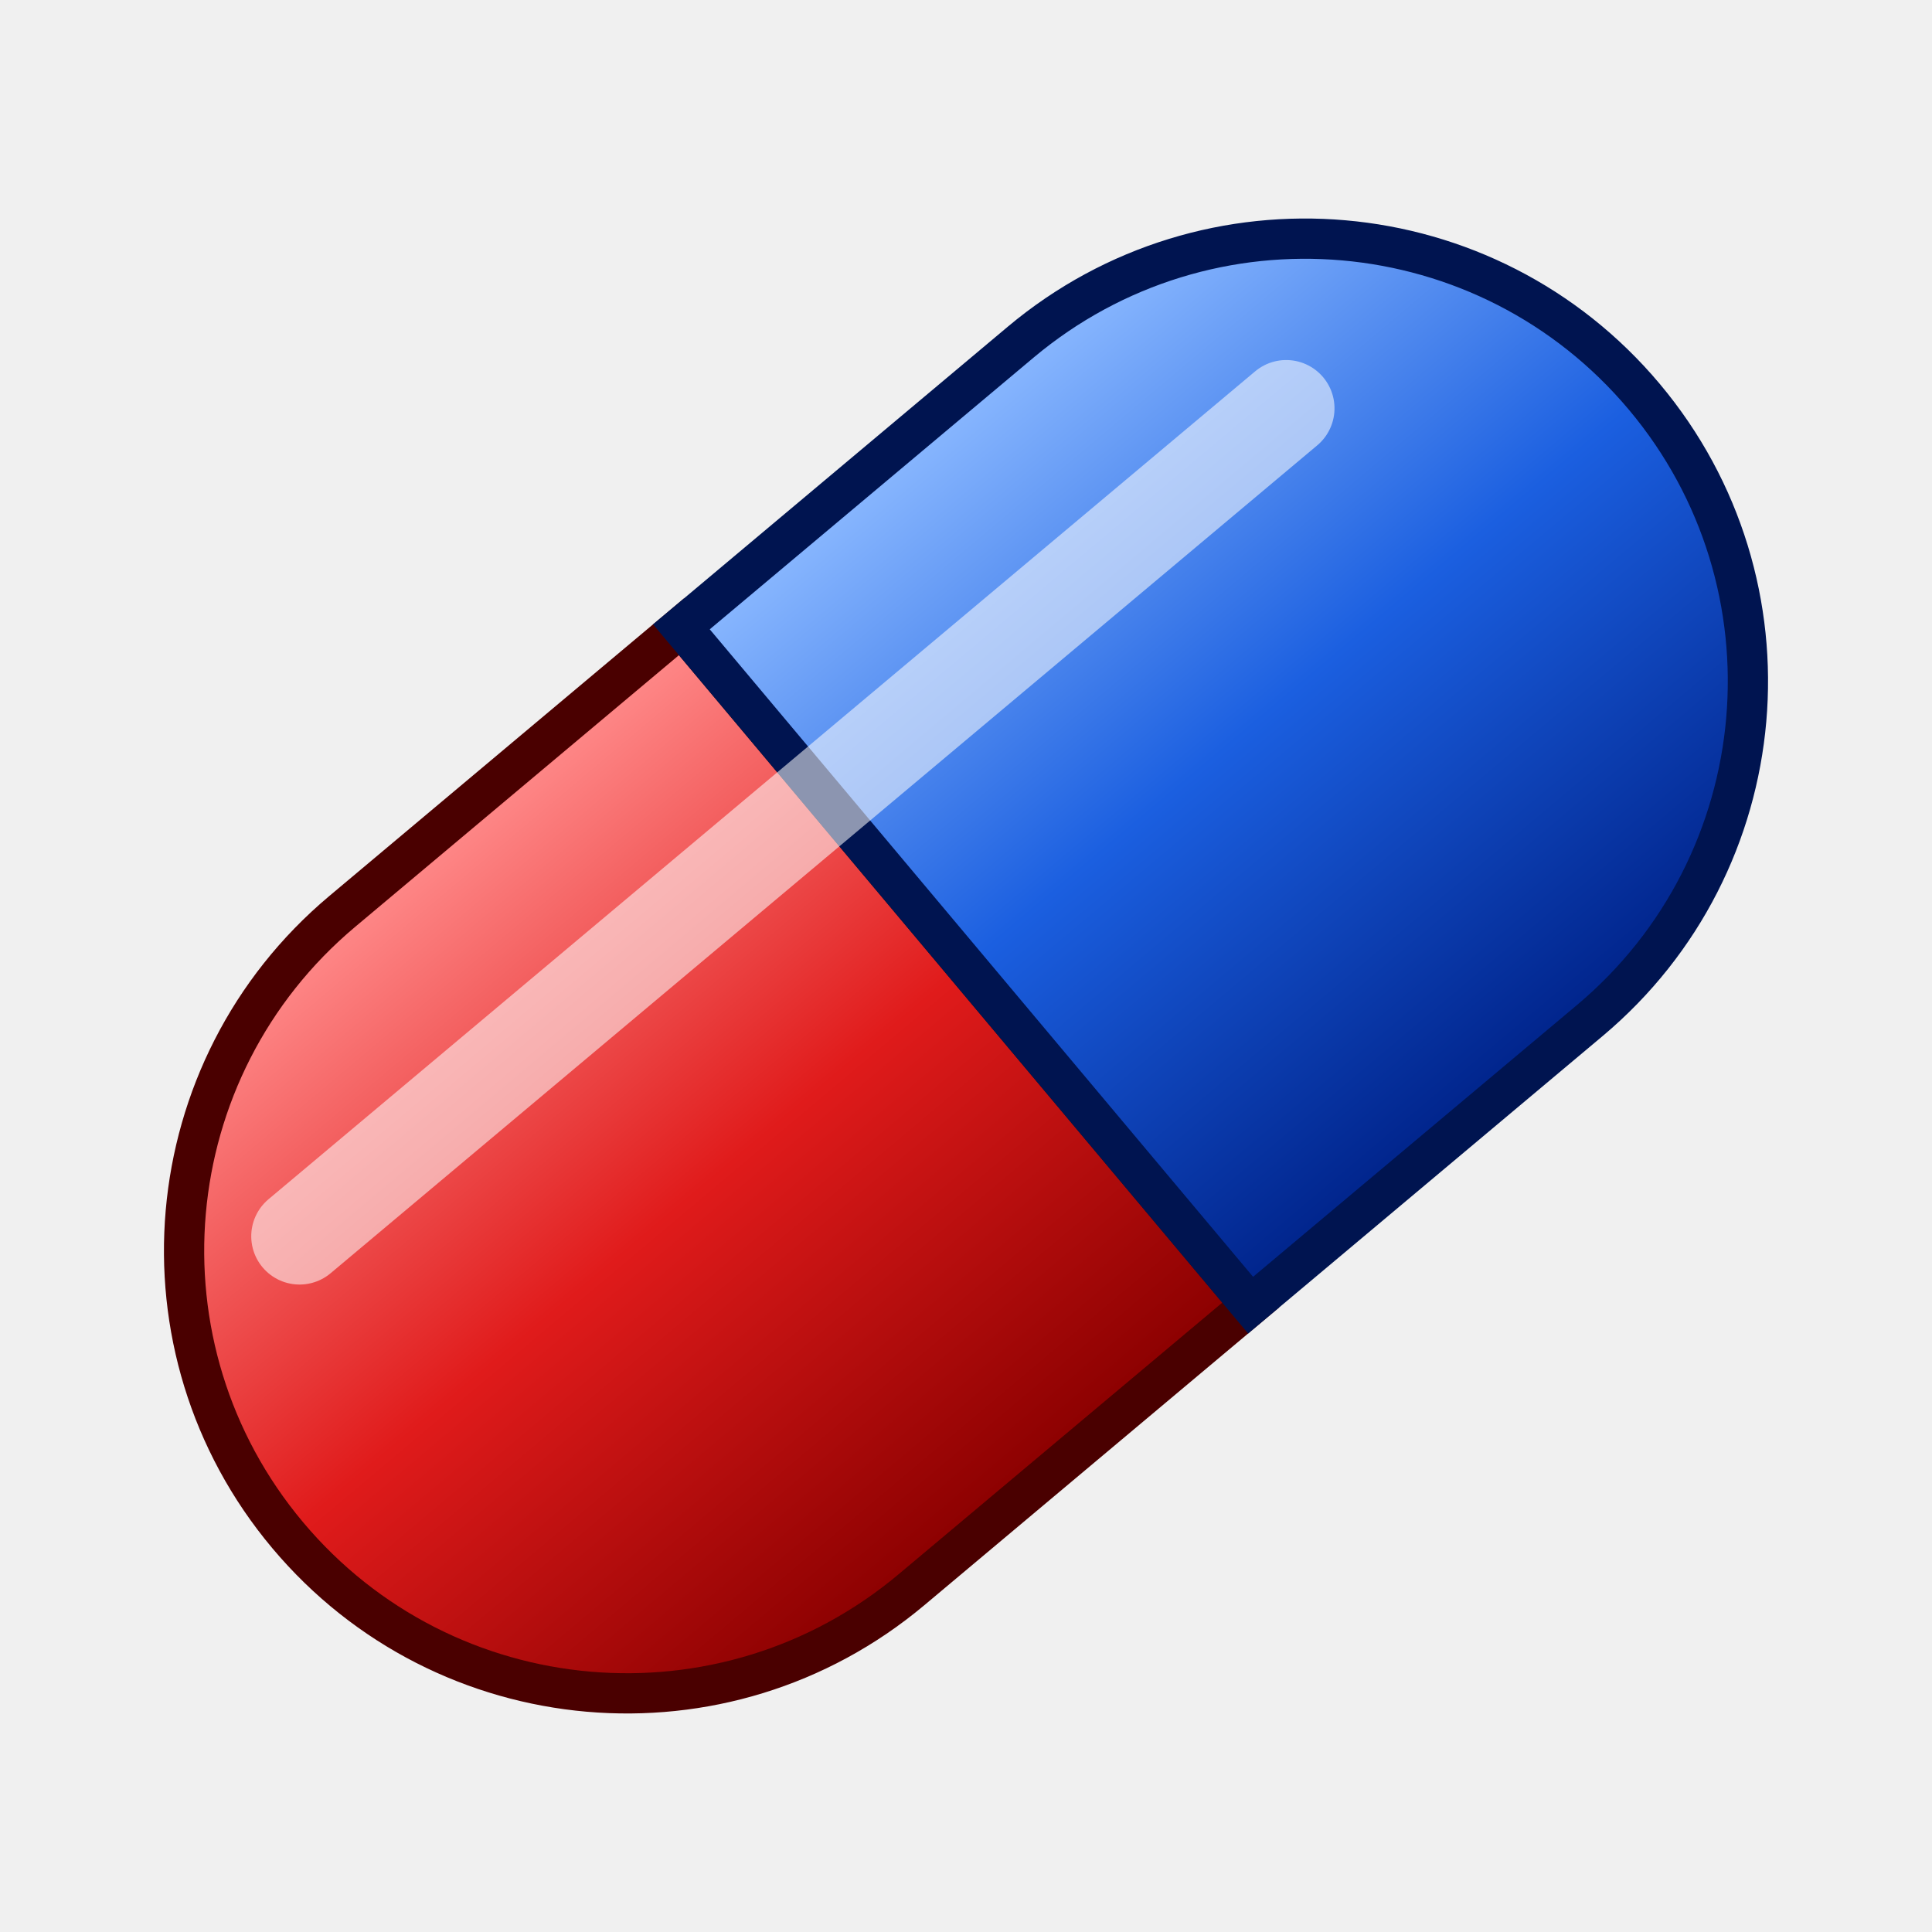
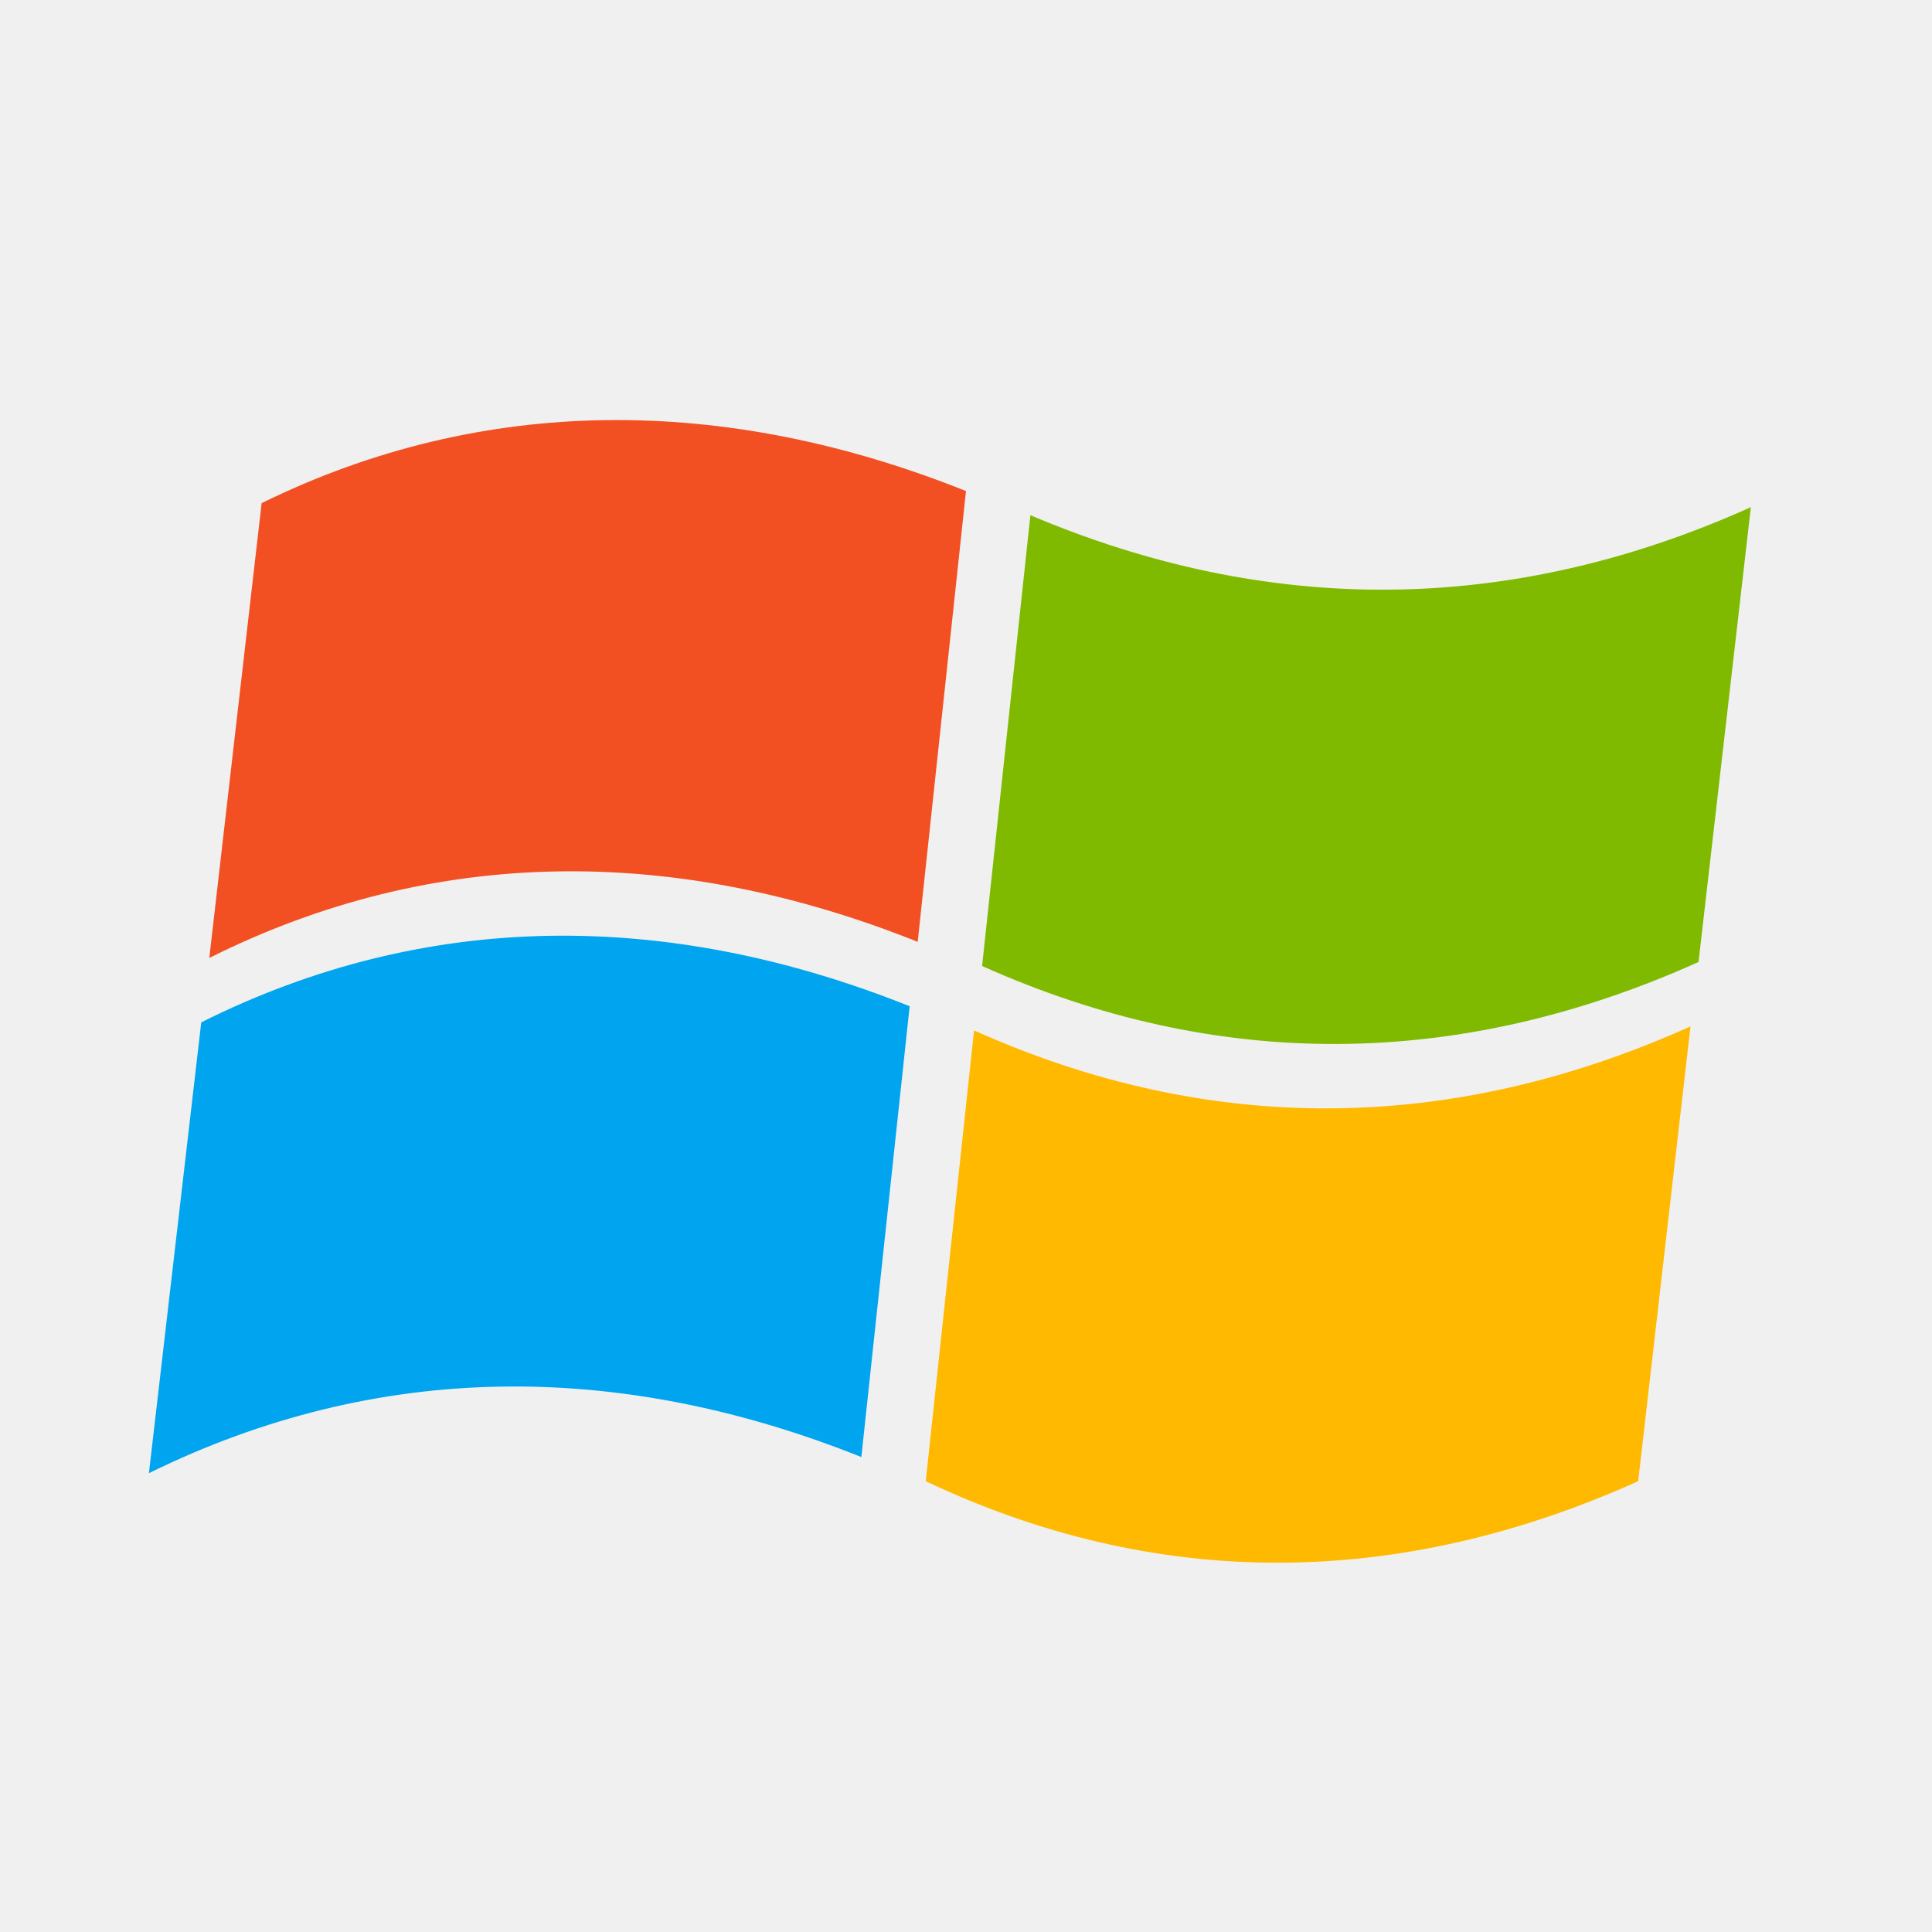
<svg xmlns="http://www.w3.org/2000/svg" viewBox="0 0 48 48">
-   <defs>
-     <linearGradient id="r" x1="0" y1="0" x2="0" y2="1">
-       <stop offset="0" stop-color="#ff8a8a" />
-       <stop offset=".5" stop-color="#e01b1b" />
-       <stop offset="1" stop-color="#8a0000" />
-     </linearGradient>
-     <linearGradient id="b" x1="0" y1="0" x2="0" y2="1">
-       <stop offset="0" stop-color="#8ab8ff" />
-       <stop offset=".5" stop-color="#1b5fe0" />
-       <stop offset="1" stop-color="#00238a" />
-     </linearGradient>
-   </defs>
-   <g transform="rotate(-40 24 24)">
-     <path d="M24 13h-11a11 11 0 0 0 0 22h11z" fill="url(#r)" stroke="#4a0000" />
-     <path d="M24 13h11a11 11 0 0 1 0 22h-11z" fill="url(#b)" stroke="#001450" />
-     <path d="M7 18.5h32" stroke="#fff" stroke-opacity=".55" stroke-width="2.4" stroke-linecap="round" />
-   </g>
+   <path d="M6.5 12.5C12 9.8 18 9.8 24 12.2l-1.2 11.2C16.8 21 10.8 21 5.2 23.8z" fill="#f25022" />
+   <path d="M25.6 12.8c5.9 2.5 11.9 2.5 17.9-.2l-1.3 11.3c-6 2.7-12 2.7-17.8.1z" fill="#7fba00" />
+   <path d="M5 25.4c5.6-2.8 11.6-2.8 17.6-.4l-1.2 11.2c-6-2.4-12-2.4-17.7.4z" fill="#00a4ef" />
+   <path d="M24.2 25.6c5.8 2.6 11.8 2.6 17.8-.1l-1.3 11.3c-6 2.7-12 2.7-17.7 0z" fill="#ffb900" />
</svg>
